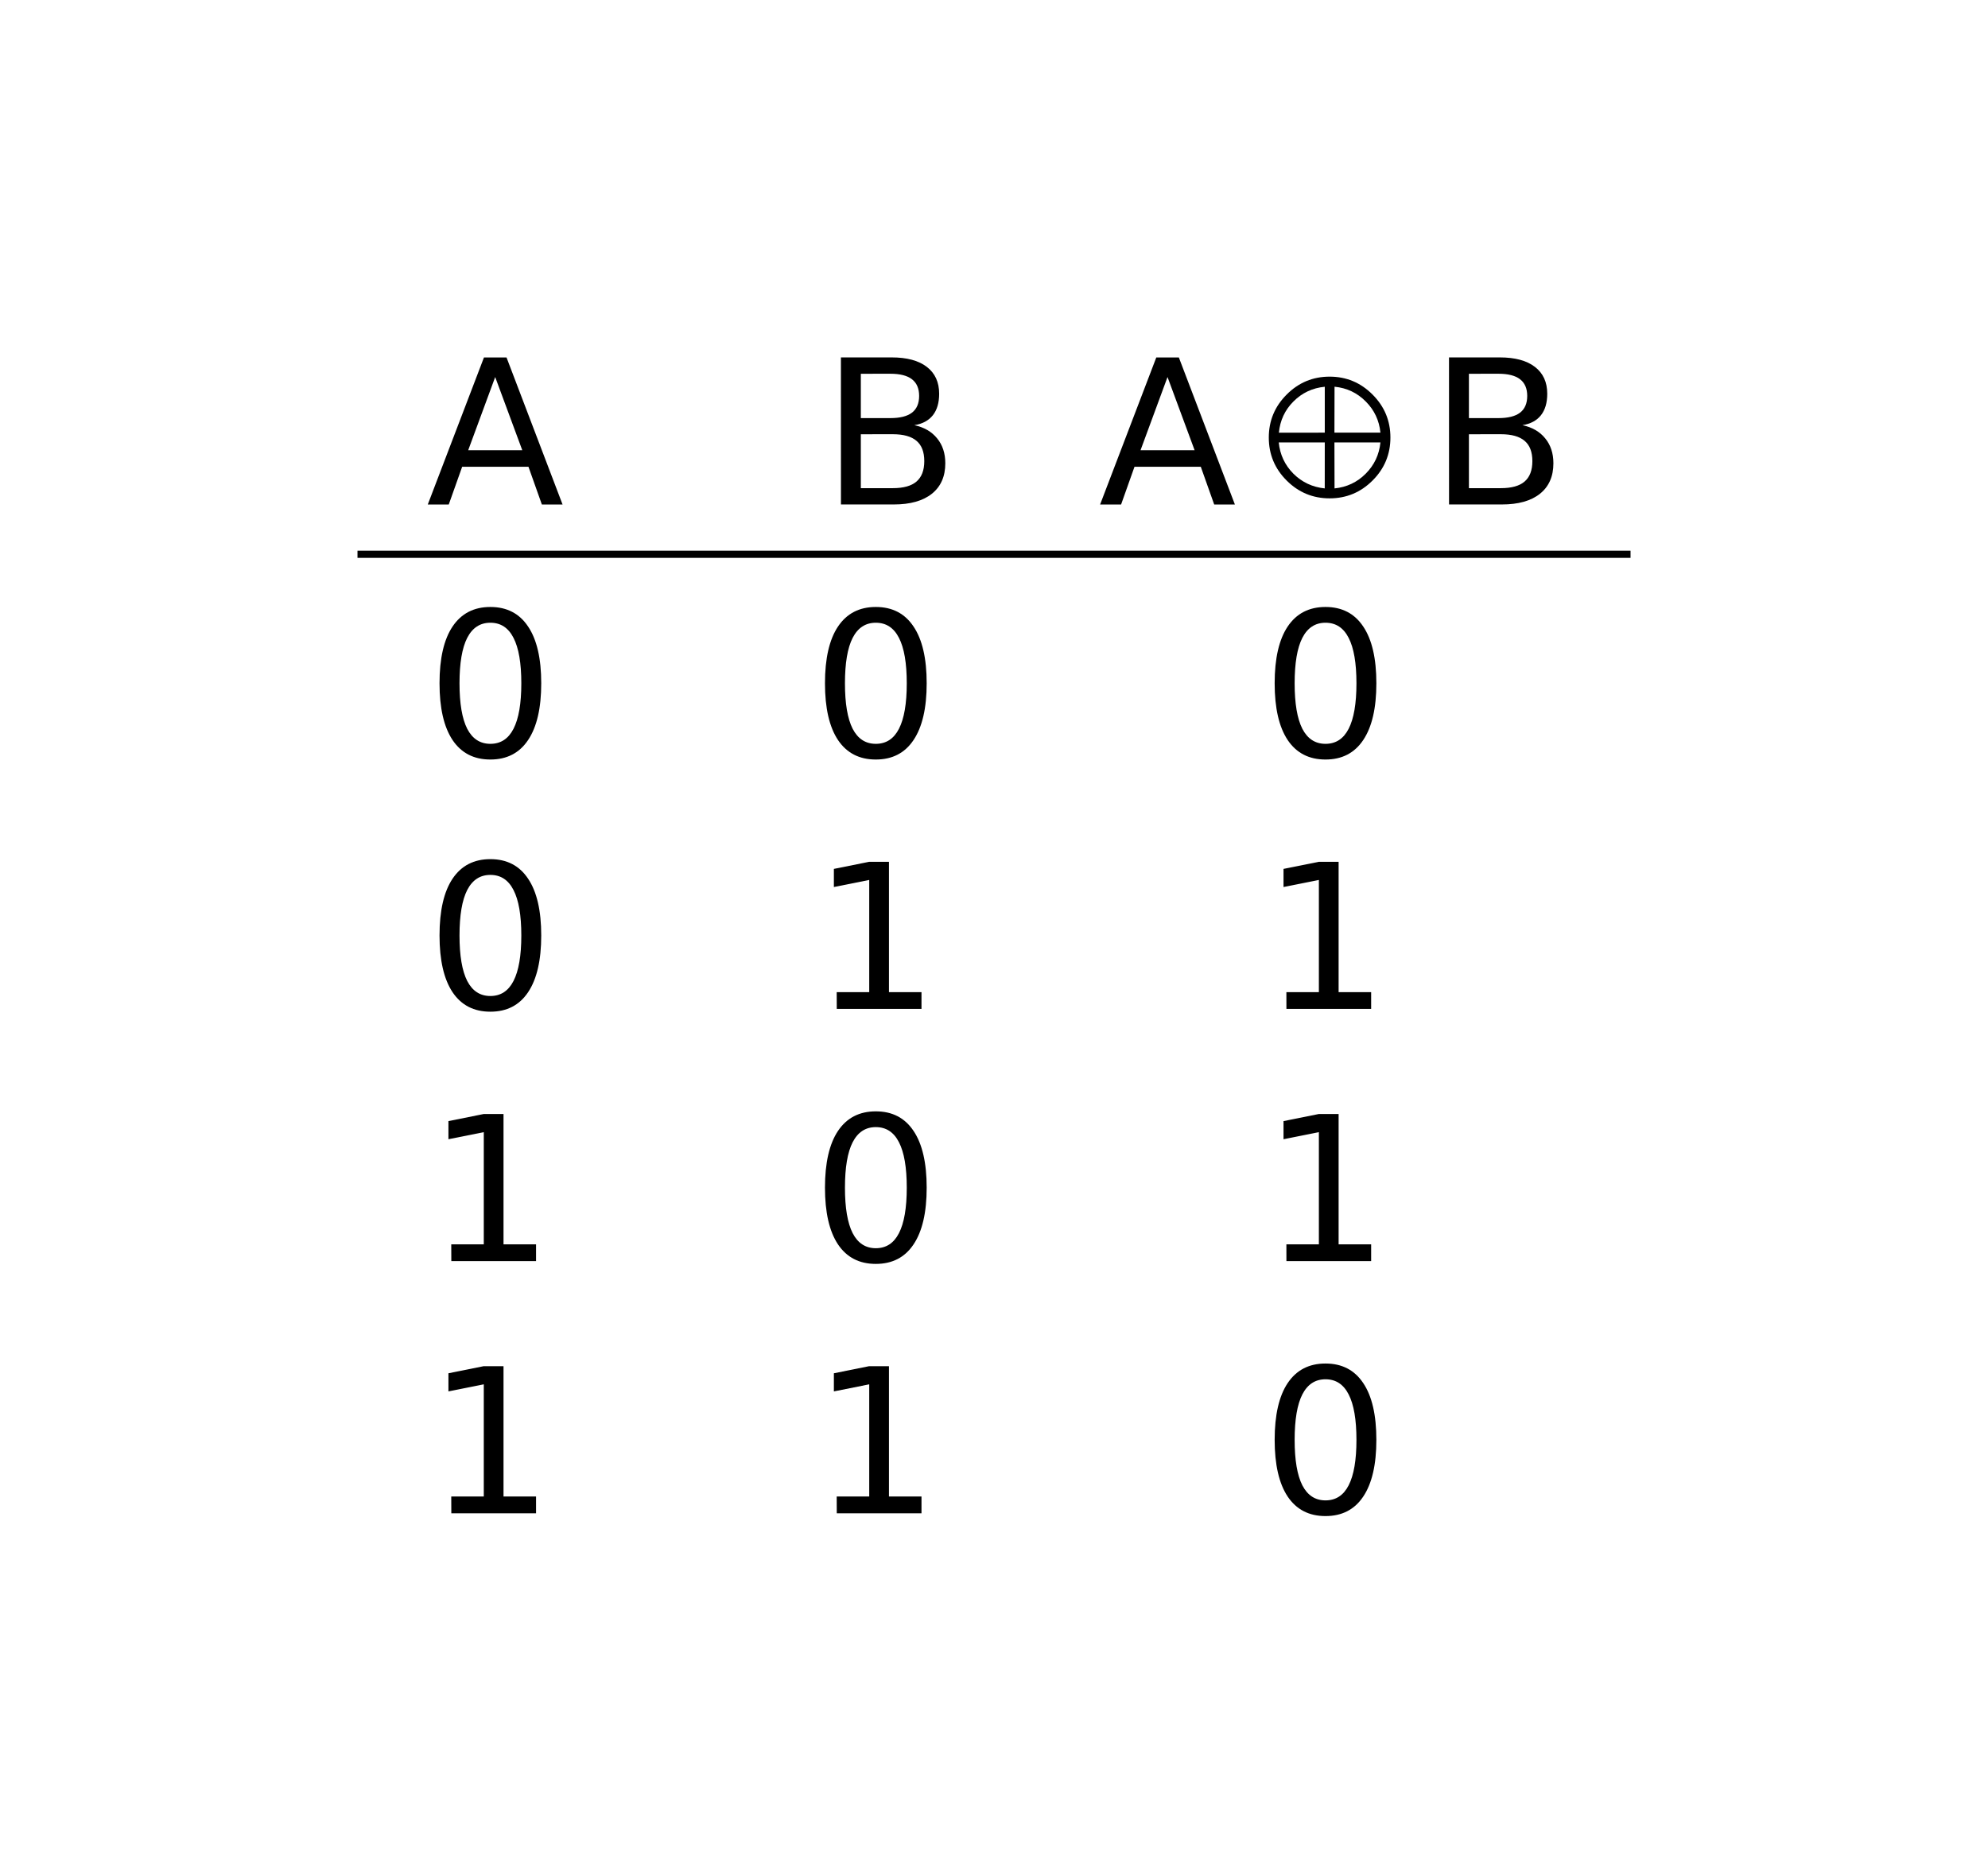
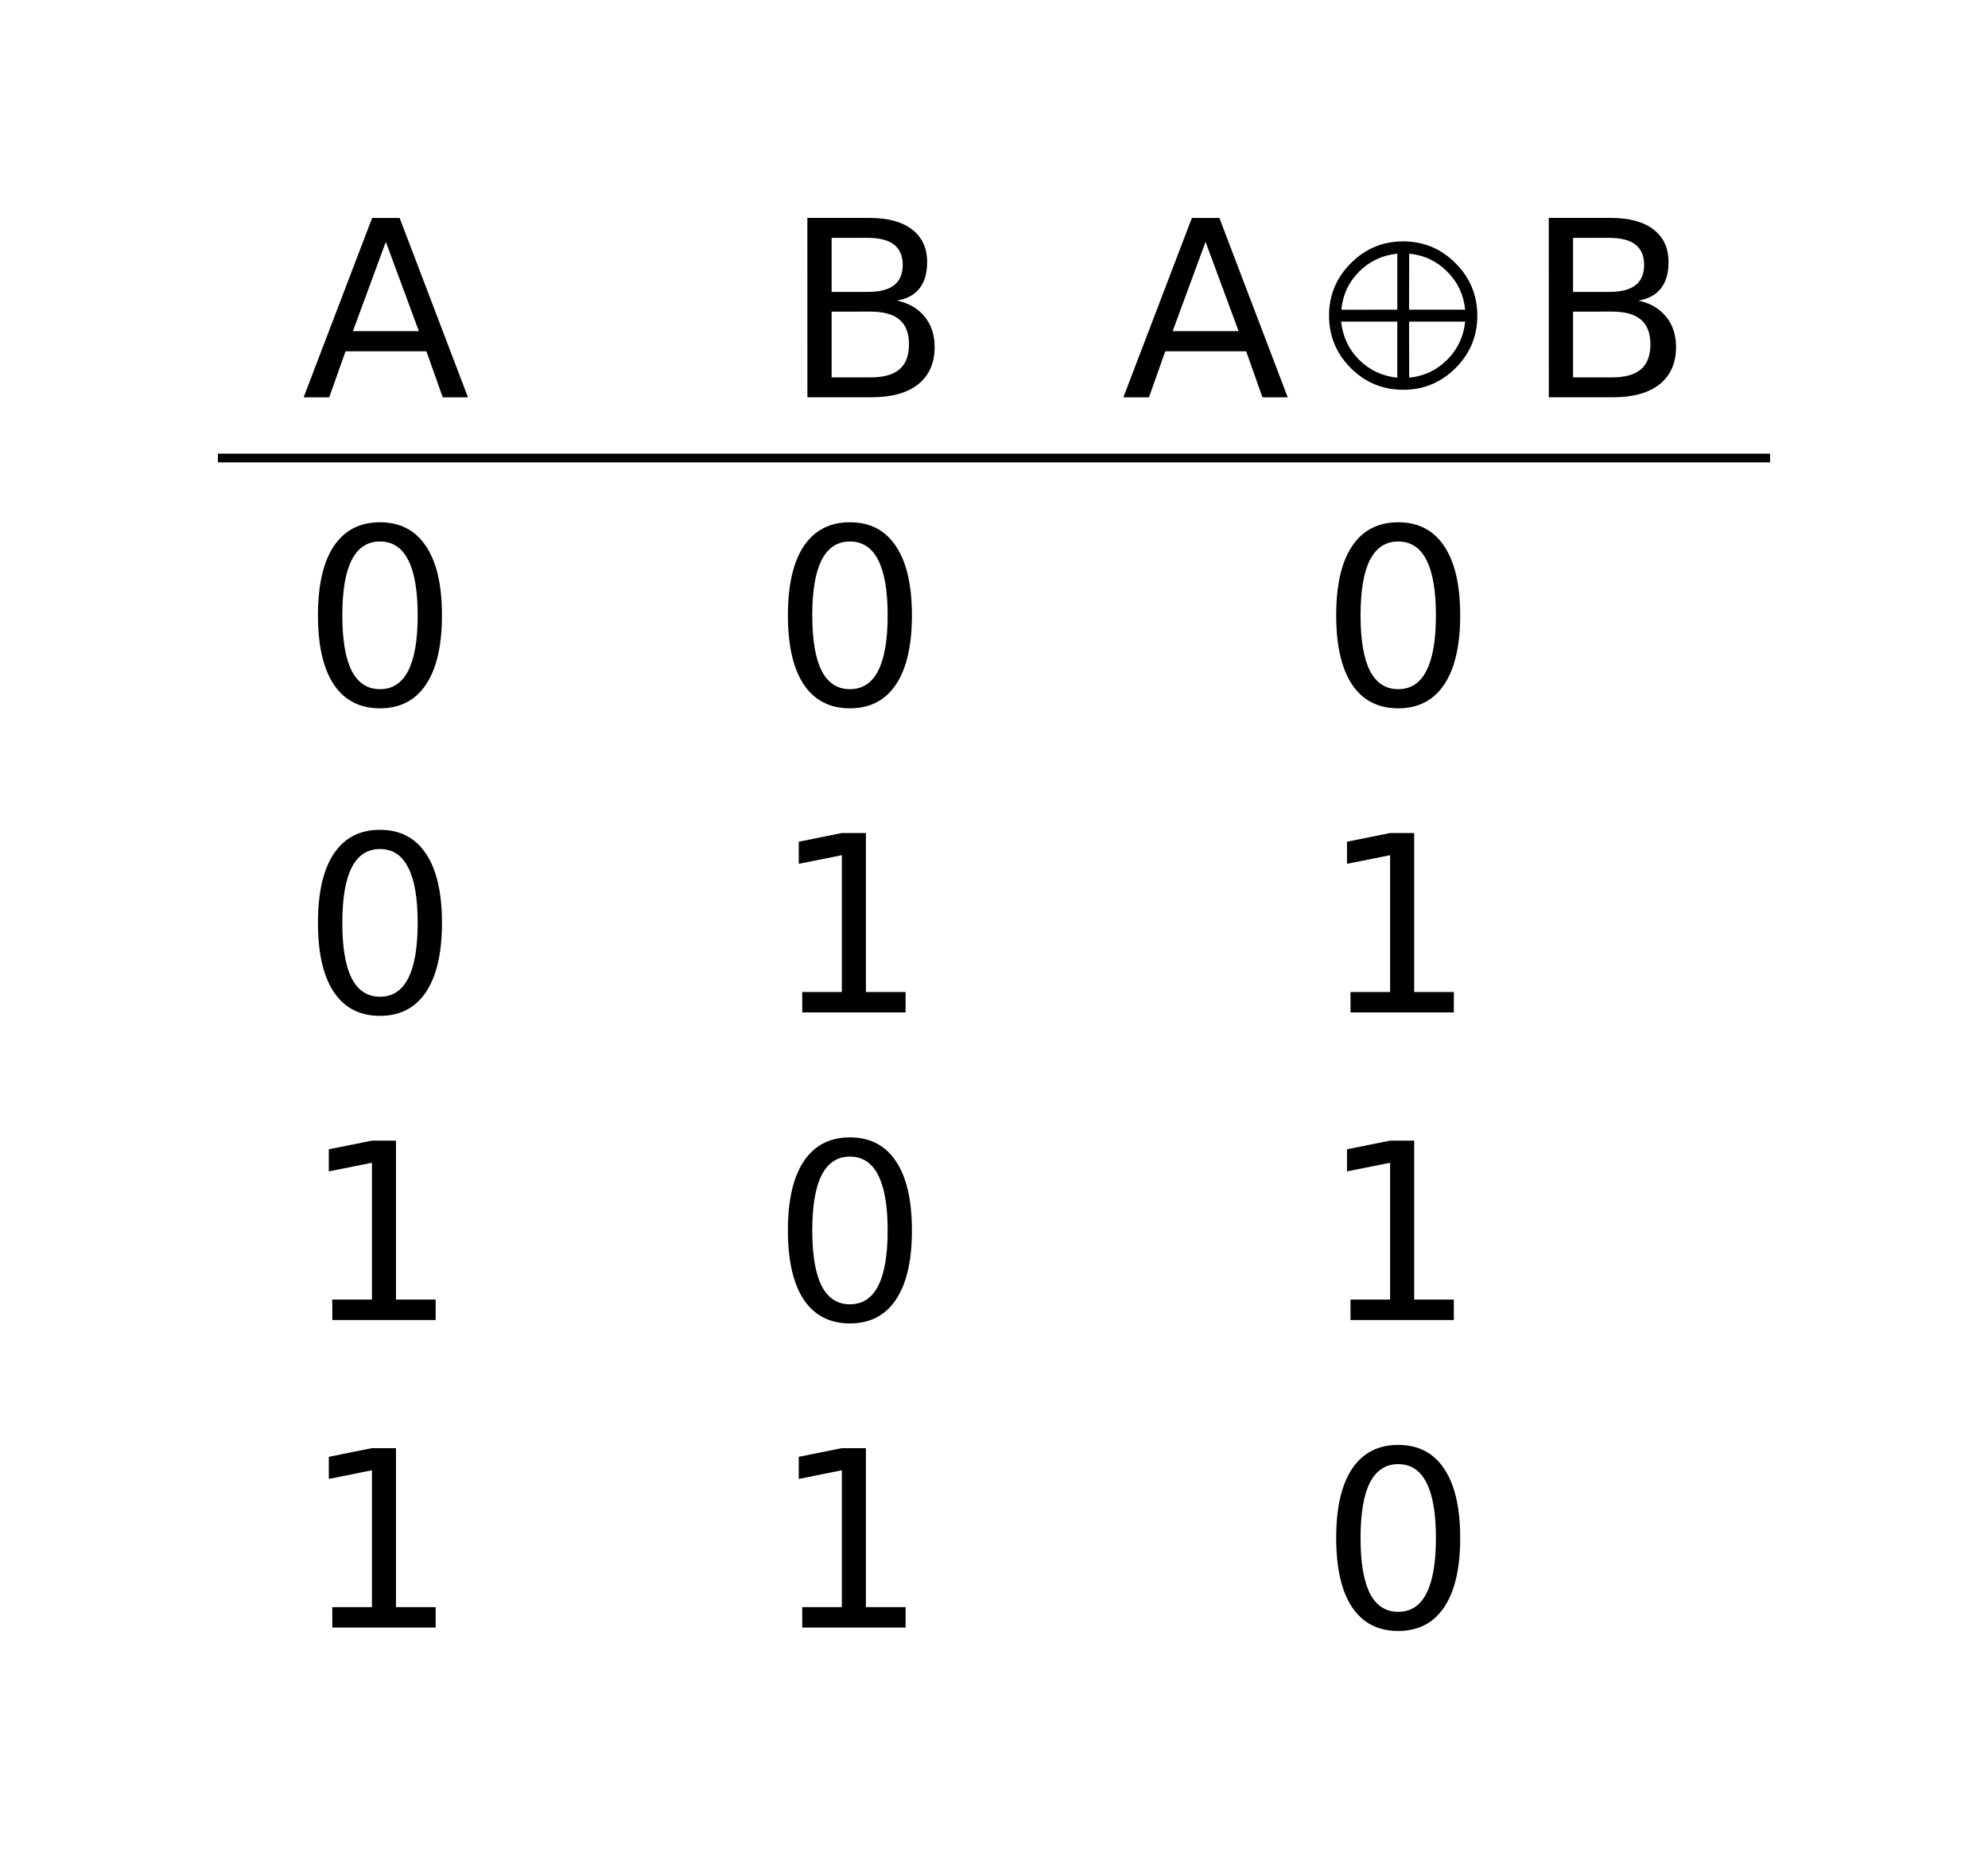
- <svg xmlns="http://www.w3.org/2000/svg" width="55.61mm" height="52.417mm" viewBox="0 0 55.61 52.417" version="1.1" id="svg8">
+ <svg xmlns="http://www.w3.org/2000/svg" width="45.61mm" height="42.417mm" viewBox="0 0 45.61 42.417" version="1.1" id="svg8">
  <defs id="defs2" />
-   <g id="layer1" transform="translate(-54.26717,-58.9827)">
+   <g id="layer1" transform="translate(-59.26717,-63.9827)">
    <g aria-label="A    B   A   B  0    0     0 0    1     1 1    0     1 1    1     0" style="font-style:normal;font-variant:normal;font-weight:normal;font-stretch:normal;font-size:5.644px;line-height:125%;font-family:sans-serif;-inkscape-font-specification:'sans-serif, Normal';font-variant-ligatures:normal;font-variant-caps:normal;font-variant-numeric:normal;font-feature-settings:normal;text-align:start;letter-spacing:0px;word-spacing:0px;writing-mode:lr-tb;text-anchor:start;fill:#000000;fill-opacity:1;stroke:none;stroke-width:0.265px;stroke-linecap:butt;stroke-linejoin:miter;stroke-opacity:1" id="text819">
-       <path d="m 68.119,69.531 -0.755,2.048 h 1.513 z m -0.314,-0.548 h 0.631 l 1.568,4.115 h -0.579 l -0.375,-1.056 h -1.855 l -0.375,1.056 h -0.587 z" style="" id="path55889" />
-       <path d="m 78.347,71.132 v 1.508 h 0.893 q 0.449,0 0.664,-0.185 0.218,-0.187 0.218,-0.571 0,-0.386 -0.218,-0.568 -0.215,-0.185 -0.664,-0.185 z m 0,-1.692 v 1.24 h 0.824 q 0.408,0 0.606,-0.152 0.201,-0.154 0.201,-0.469 0,-0.311 -0.201,-0.466 -0.198,-0.154 -0.606,-0.154 z m -0.557,-0.458 h 1.422 q 0.637,0 0.981,0.265 0.345,0.265 0.345,0.752 0,0.378 -0.176,0.601 -0.176,0.223 -0.518,0.278 0.411,0.088 0.637,0.369 0.229,0.278 0.229,0.697 0,0.551 -0.375,0.852 -0.375,0.3 -1.067,0.3 h -1.477 z" style="" id="path55891" />
-       <path d="m 86.926,69.531 -0.755,2.048 h 1.513 z m -0.314,-0.548 h 0.631 l 1.568,4.115 h -0.579 l -0.375,-1.056 h -1.855 l -0.375,1.056 h -0.587 z" style="" id="path55893" />
-       <path d="m 95.357,71.132 v 1.508 h 0.893 q 0.449,0 0.664,-0.185 0.218,-0.187 0.218,-0.571 0,-0.386 -0.218,-0.568 -0.215,-0.185 -0.664,-0.185 z m 0,-1.692 v 1.24 h 0.824 q 0.408,0 0.606,-0.152 0.201,-0.154 0.201,-0.469 0,-0.311 -0.201,-0.466 -0.198,-0.154 -0.606,-0.154 z m -0.557,-0.458 h 1.422 q 0.637,0 0.981,0.265 0.345,0.265 0.345,0.752 0,0.378 -0.176,0.601 -0.176,0.223 -0.518,0.278 0.411,0.088 0.637,0.369 0.229,0.278 0.229,0.697 0,0.551 -0.375,0.852 -0.375,0.3 -1.067,0.3 h -1.477 z" style="" id="path55895" />
-       <path d="m 67.984,76.405 q -0.43,0 -0.648,0.424 -0.215,0.422 -0.215,1.271 0,0.846 0.215,1.271 0.218,0.422 0.648,0.422 0.433,0 0.648,-0.422 0.218,-0.424 0.218,-1.271 0,-0.849 -0.218,-1.271 -0.215,-0.424 -0.648,-0.424 z m 0,-0.441 q 0.692,0 1.056,0.548 0.367,0.546 0.367,1.587 0,1.039 -0.367,1.587 -0.364,0.546 -1.056,0.546 -0.692,0 -1.058,-0.546 -0.364,-0.548 -0.364,-1.587 0,-1.042 0.364,-1.587 0.367,-0.548 1.058,-0.548 z" style="" id="path55897" />
-       <path d="m 78.766,76.405 q -0.43,0 -0.648,0.424 -0.215,0.422 -0.215,1.271 0,0.846 0.215,1.271 0.218,0.422 0.648,0.422 0.433,0 0.648,-0.422 0.218,-0.424 0.218,-1.271 0,-0.849 -0.218,-1.271 -0.215,-0.424 -0.648,-0.424 z m 0,-0.441 q 0.692,0 1.056,0.548 0.367,0.546 0.367,1.587 0,1.039 -0.367,1.587 -0.364,0.546 -1.056,0.546 -0.692,0 -1.058,-0.546 -0.364,-0.548 -0.364,-1.587 0,-1.042 0.364,-1.587 0.367,-0.548 1.058,-0.548 z" style="" id="path55899" />
-       <path d="m 91.345,76.405 q -0.43,0 -0.648,0.424 -0.215,0.422 -0.215,1.271 0,0.846 0.215,1.271 0.218,0.422 0.648,0.422 0.433,0 0.648,-0.422 0.218,-0.424 0.218,-1.271 0,-0.849 -0.218,-1.271 -0.215,-0.424 -0.648,-0.424 z m 0,-0.441 q 0.692,0 1.056,0.548 0.367,0.546 0.367,1.587 0,1.039 -0.367,1.587 -0.364,0.546 -1.056,0.546 -0.692,0 -1.058,-0.546 -0.364,-0.548 -0.364,-1.587 0,-1.042 0.364,-1.587 0.367,-0.548 1.058,-0.548 z" style="" id="path55901" />
-       <path d="m 67.984,83.46 q -0.43,0 -0.648,0.424 -0.215,0.422 -0.215,1.271 0,0.846 0.215,1.271 0.218,0.422 0.648,0.422 0.433,0 0.648,-0.422 0.218,-0.424 0.218,-1.271 0,-0.849 -0.218,-1.271 -0.215,-0.424 -0.648,-0.424 z m 0,-0.441 q 0.692,0 1.056,0.548 0.367,0.546 0.367,1.587 0,1.039 -0.367,1.587 -0.364,0.546 -1.056,0.546 -0.692,0 -1.058,-0.546 -0.364,-0.548 -0.364,-1.587 0,-1.042 0.364,-1.587 0.367,-0.548 1.058,-0.548 z" style="" id="path55903" />
-       <path d="m 77.672,86.74 h 0.91 v -3.139 l -0.989,0.198 v -0.507 l 0.984,-0.198 h 0.557 v 3.646 h 0.91 v 0.469 h -2.37 z" style="" id="path55905" />
-       <path d="M 90.251,86.74 H 91.16 v -3.139 l -0.989,0.198 v -0.507 l 0.984,-0.198 h 0.557 v 3.646 h 0.91 v 0.469 h -2.37 z" style="" id="path55907" />
-       <path d="m 66.89,93.796 h 0.91 v -3.139 l -0.989,0.198 v -0.507 l 0.984,-0.198 h 0.557 v 3.646 h 0.91 v 0.469 h -2.37 z" style="" id="path55909" />
-       <path d="m 78.766,90.516 q -0.43,0 -0.648,0.424 -0.215,0.422 -0.215,1.271 0,0.846 0.215,1.271 0.218,0.422 0.648,0.422 0.433,0 0.648,-0.422 0.218,-0.424 0.218,-1.271 0,-0.849 -0.218,-1.271 -0.215,-0.424 -0.648,-0.424 z m 0,-0.441 q 0.692,0 1.056,0.548 0.367,0.546 0.367,1.587 0,1.039 -0.367,1.587 -0.364,0.546 -1.056,0.546 -0.692,0 -1.058,-0.546 -0.364,-0.548 -0.364,-1.587 0,-1.042 0.364,-1.587 0.367,-0.548 1.058,-0.548 z" style="" id="path55911" />
-       <path d="M 90.251,93.796 H 91.16 v -3.139 l -0.989,0.198 v -0.507 l 0.984,-0.198 h 0.557 v 3.646 h 0.91 v 0.469 h -2.37 z" style="" id="path55913" />
-       <path d="m 66.89,100.851 h 0.91 v -3.139 l -0.989,0.198 v -0.507 l 0.984,-0.198 h 0.557 v 3.646 h 0.91 v 0.469 h -2.37 z" style="" id="path55915" />
-       <path d="m 77.672,100.851 h 0.91 v -3.139 l -0.989,0.198 v -0.507 l 0.984,-0.198 h 0.557 v 3.646 h 0.91 v 0.469 h -2.37 z" style="" id="path55917" />
-       <path d="m 91.345,97.571 q -0.43,0 -0.648,0.424 -0.215,0.422 -0.215,1.271 0,0.846 0.215,1.271 0.218,0.422 0.648,0.422 0.433,0 0.648,-0.422 0.218,-0.424 0.218,-1.271 0,-0.849 -0.218,-1.271 -0.215,-0.424 -0.648,-0.424 z m 0,-0.441 q 0.692,0 1.056,0.548 0.367,0.546 0.367,1.587 0,1.039 -0.367,1.587 -0.364,0.546 -1.056,0.546 -0.692,0 -1.058,-0.546 -0.364,-0.548 -0.364,-1.587 0,-1.042 0.364,-1.587 0.367,-0.548 1.058,-0.548 z" style="" id="path55919" />
+       <path d="m 68.119,69.531 -0.755,2.048 h 1.513 z m -0.314,-0.548 h 0.631 l 1.568,4.115 h -0.579 l -0.375,-1.056 h -1.855 l -0.375,1.056 h -0.587 z" style="" id="path28220" />
+       <path d="m 78.347,71.132 v 1.508 h 0.893 q 0.449,0 0.664,-0.185 0.218,-0.187 0.218,-0.571 0,-0.386 -0.218,-0.568 -0.215,-0.185 -0.664,-0.185 z m 0,-1.692 v 1.24 h 0.824 q 0.408,0 0.606,-0.152 0.201,-0.154 0.201,-0.469 0,-0.311 -0.201,-0.466 -0.198,-0.154 -0.606,-0.154 z m -0.557,-0.458 h 1.422 q 0.637,0 0.981,0.265 0.345,0.265 0.345,0.752 0,0.378 -0.176,0.601 -0.176,0.223 -0.518,0.278 0.411,0.088 0.637,0.369 0.229,0.278 0.229,0.697 0,0.551 -0.375,0.852 -0.375,0.3 -1.067,0.3 h -1.477 z" style="" id="path28222" />
+       <path d="m 86.926,69.531 -0.755,2.048 h 1.513 z m -0.314,-0.548 h 0.631 l 1.568,4.115 h -0.579 l -0.375,-1.056 h -1.855 l -0.375,1.056 h -0.587 z" style="" id="path28224" />
+       <path d="m 95.357,71.132 v 1.508 h 0.893 q 0.449,0 0.664,-0.185 0.218,-0.187 0.218,-0.571 0,-0.386 -0.218,-0.568 -0.215,-0.185 -0.664,-0.185 z m 0,-1.692 v 1.24 h 0.824 q 0.408,0 0.606,-0.152 0.201,-0.154 0.201,-0.469 0,-0.311 -0.201,-0.466 -0.198,-0.154 -0.606,-0.154 z m -0.557,-0.458 h 1.422 q 0.637,0 0.981,0.265 0.345,0.265 0.345,0.752 0,0.378 -0.176,0.601 -0.176,0.223 -0.518,0.278 0.411,0.088 0.637,0.369 0.229,0.278 0.229,0.697 0,0.551 -0.375,0.852 -0.375,0.3 -1.067,0.3 h -1.477 z" style="" id="path28226" />
+       <path d="m 67.984,76.405 q -0.43,0 -0.648,0.424 -0.215,0.422 -0.215,1.271 0,0.846 0.215,1.271 0.218,0.422 0.648,0.422 0.433,0 0.648,-0.422 0.218,-0.424 0.218,-1.271 0,-0.849 -0.218,-1.271 -0.215,-0.424 -0.648,-0.424 z m 0,-0.441 q 0.692,0 1.056,0.548 0.367,0.546 0.367,1.587 0,1.039 -0.367,1.587 -0.364,0.546 -1.056,0.546 -0.692,0 -1.058,-0.546 -0.364,-0.548 -0.364,-1.587 0,-1.042 0.364,-1.587 0.367,-0.548 1.058,-0.548 z" style="" id="path28228" />
+       <path d="m 78.766,76.405 q -0.43,0 -0.648,0.424 -0.215,0.422 -0.215,1.271 0,0.846 0.215,1.271 0.218,0.422 0.648,0.422 0.433,0 0.648,-0.422 0.218,-0.424 0.218,-1.271 0,-0.849 -0.218,-1.271 -0.215,-0.424 -0.648,-0.424 z m 0,-0.441 q 0.692,0 1.056,0.548 0.367,0.546 0.367,1.587 0,1.039 -0.367,1.587 -0.364,0.546 -1.056,0.546 -0.692,0 -1.058,-0.546 -0.364,-0.548 -0.364,-1.587 0,-1.042 0.364,-1.587 0.367,-0.548 1.058,-0.548 z" style="" id="path28230" />
+       <path d="m 91.345,76.405 q -0.43,0 -0.648,0.424 -0.215,0.422 -0.215,1.271 0,0.846 0.215,1.271 0.218,0.422 0.648,0.422 0.433,0 0.648,-0.422 0.218,-0.424 0.218,-1.271 0,-0.849 -0.218,-1.271 -0.215,-0.424 -0.648,-0.424 z m 0,-0.441 q 0.692,0 1.056,0.548 0.367,0.546 0.367,1.587 0,1.039 -0.367,1.587 -0.364,0.546 -1.056,0.546 -0.692,0 -1.058,-0.546 -0.364,-0.548 -0.364,-1.587 0,-1.042 0.364,-1.587 0.367,-0.548 1.058,-0.548 z" style="" id="path28232" />
+       <path d="m 67.984,83.46 q -0.43,0 -0.648,0.424 -0.215,0.422 -0.215,1.271 0,0.846 0.215,1.271 0.218,0.422 0.648,0.422 0.433,0 0.648,-0.422 0.218,-0.424 0.218,-1.271 0,-0.849 -0.218,-1.271 -0.215,-0.424 -0.648,-0.424 z m 0,-0.441 q 0.692,0 1.056,0.548 0.367,0.546 0.367,1.587 0,1.039 -0.367,1.587 -0.364,0.546 -1.056,0.546 -0.692,0 -1.058,-0.546 -0.364,-0.548 -0.364,-1.587 0,-1.042 0.364,-1.587 0.367,-0.548 1.058,-0.548 z" style="" id="path28234" />
+       <path d="m 77.672,86.74 h 0.91 v -3.139 l -0.989,0.198 v -0.507 l 0.984,-0.198 h 0.557 v 3.646 h 0.91 v 0.469 h -2.37 z" style="" id="path28236" />
+       <path d="M 90.251,86.74 H 91.16 v -3.139 l -0.989,0.198 v -0.507 l 0.984,-0.198 h 0.557 v 3.646 h 0.91 v 0.469 h -2.37 z" style="" id="path28238" />
+       <path d="m 66.89,93.796 h 0.91 v -3.139 l -0.989,0.198 v -0.507 l 0.984,-0.198 h 0.557 v 3.646 h 0.91 v 0.469 h -2.37 z" style="" id="path28240" />
+       <path d="m 78.766,90.516 q -0.43,0 -0.648,0.424 -0.215,0.422 -0.215,1.271 0,0.846 0.215,1.271 0.218,0.422 0.648,0.422 0.433,0 0.648,-0.422 0.218,-0.424 0.218,-1.271 0,-0.849 -0.218,-1.271 -0.215,-0.424 -0.648,-0.424 z m 0,-0.441 q 0.692,0 1.056,0.548 0.367,0.546 0.367,1.587 0,1.039 -0.367,1.587 -0.364,0.546 -1.056,0.546 -0.692,0 -1.058,-0.546 -0.364,-0.548 -0.364,-1.587 0,-1.042 0.364,-1.587 0.367,-0.548 1.058,-0.548 z" style="" id="path28242" />
+       <path d="M 90.251,93.796 H 91.16 v -3.139 l -0.989,0.198 v -0.507 l 0.984,-0.198 h 0.557 v 3.646 h 0.91 v 0.469 h -2.37 z" style="" id="path28244" />
+       <path d="m 66.89,100.851 h 0.91 v -3.139 l -0.989,0.198 v -0.507 l 0.984,-0.198 h 0.557 v 3.646 h 0.91 v 0.469 h -2.37 z" style="" id="path28246" />
+       <path d="m 77.672,100.851 h 0.91 v -3.139 l -0.989,0.198 v -0.507 l 0.984,-0.198 h 0.557 v 3.646 h 0.91 v 0.469 h -2.37 z" style="" id="path28248" />
+       <path d="m 91.345,97.571 q -0.43,0 -0.648,0.424 -0.215,0.422 -0.215,1.271 0,0.846 0.215,1.271 0.218,0.422 0.648,0.422 0.433,0 0.648,-0.422 0.218,-0.424 0.218,-1.271 0,-0.849 -0.218,-1.271 -0.215,-0.424 -0.648,-0.424 z m 0,-0.441 q 0.692,0 1.056,0.548 0.367,0.546 0.367,1.587 0,1.039 -0.367,1.587 -0.364,0.546 -1.056,0.546 -0.692,0 -1.058,-0.546 -0.364,-0.548 -0.364,-1.587 0,-1.042 0.364,-1.587 0.367,-0.548 1.058,-0.548 z" style="" id="path28250" />
    </g>
    <path style="fill:none;fill-rule:evenodd;stroke:#000000;stroke-width:0.2;stroke-linecap:butt;stroke-linejoin:miter;stroke-miterlimit:4;stroke-dasharray:none;stroke-opacity:1" d="M 64.267,74.49 H 99.878" id="path889" />
    <text xml:space="preserve" style="font-style:normal;font-variant:normal;font-weight:normal;font-stretch:normal;font-size:10.583px;line-height:125%;font-family:KaTeX_Main;-inkscape-font-specification:'KaTeX_Main, Normal';text-align:start;letter-spacing:0px;word-spacing:0px;writing-mode:lr-tb;text-anchor:start;fill:#000000;fill-opacity:1;stroke:none;stroke-width:0.265px;stroke-linecap:butt;stroke-linejoin:miter;stroke-opacity:1" x="92.729" y="106.191" id="text831">
      <tspan id="tspan829" x="92.729" y="115.981" style="stroke-width:0.265px" />
      <tspan x="92.729" y="129.21" style="stroke-width:0.265px" id="tspan833" />
    </text>
    <path style="font-style:normal;font-variant:normal;font-weight:normal;font-stretch:normal;font-size:5.644px;line-height:125%;font-family:sans-serif;-inkscape-font-specification:'sans-serif, Normal';font-variant-ligatures:normal;font-variant-caps:normal;font-variant-numeric:normal;font-feature-settings:normal;text-align:start;letter-spacing:0px;word-spacing:0px;writing-mode:lr-tb;text-anchor:start;fill:#000000;fill-opacity:1;stroke:none;stroke-width:0.265px;stroke-linecap:butt;stroke-linejoin:miter;stroke-opacity:1" d="m 91.46,72.925 q -0.703,0 -1.202,-0.499 -0.499,-0.499 -0.499,-1.202 0,-0.703 0.499,-1.202 0.499,-0.502 1.202,-0.502 0.703,0 1.202,0.502 0.499,0.499 0.499,1.202 0,0.703 -0.499,1.202 -0.499,0.499 -1.202,0.499 z m 0.135,-1.565 0.003,1.287 q 0.513,-0.052 0.871,-0.411 0.361,-0.361 0.413,-0.876 z m -0.27,-0.273 v -1.284 q -0.515,0.05 -0.876,0.411 -0.358,0.358 -0.408,0.874 z m 0.27,0 h 1.287 q -0.052,-0.515 -0.413,-0.874 -0.358,-0.361 -0.871,-0.411 z m -0.27,0.273 H 90.037 q 0.052,0.515 0.411,0.876 0.361,0.358 0.876,0.411 z" id="path1079" />
  </g>
</svg>
